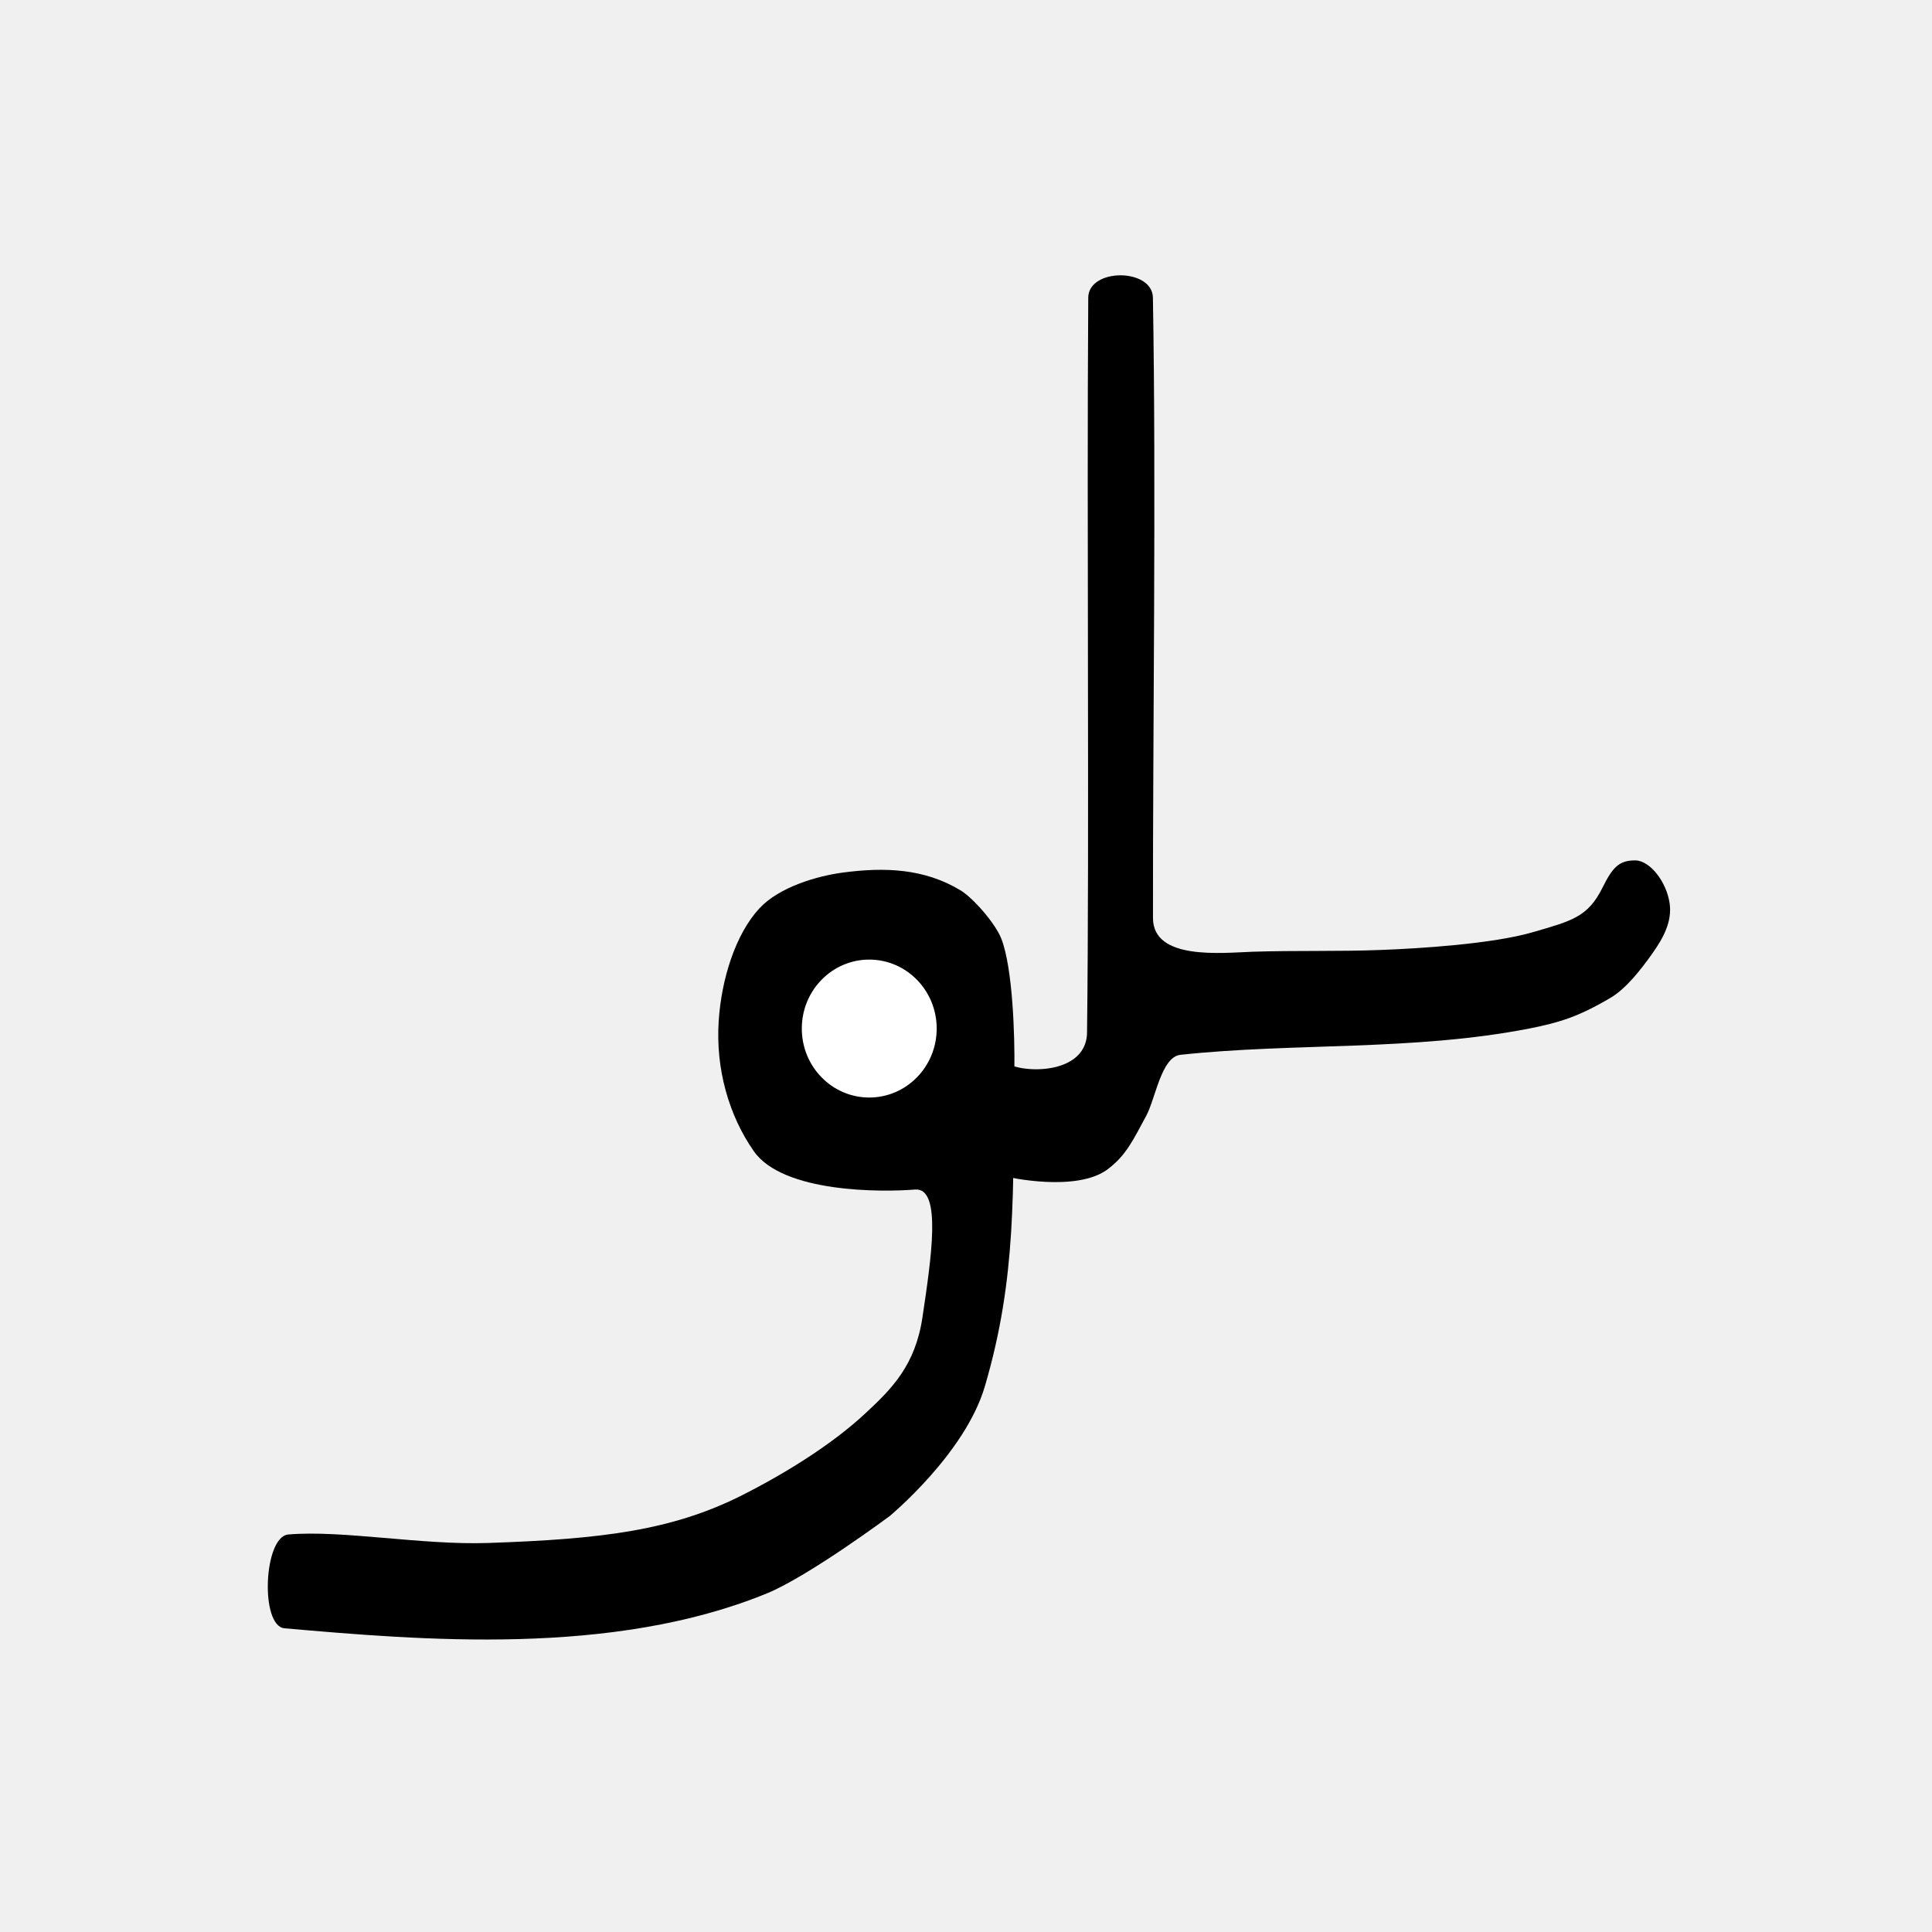
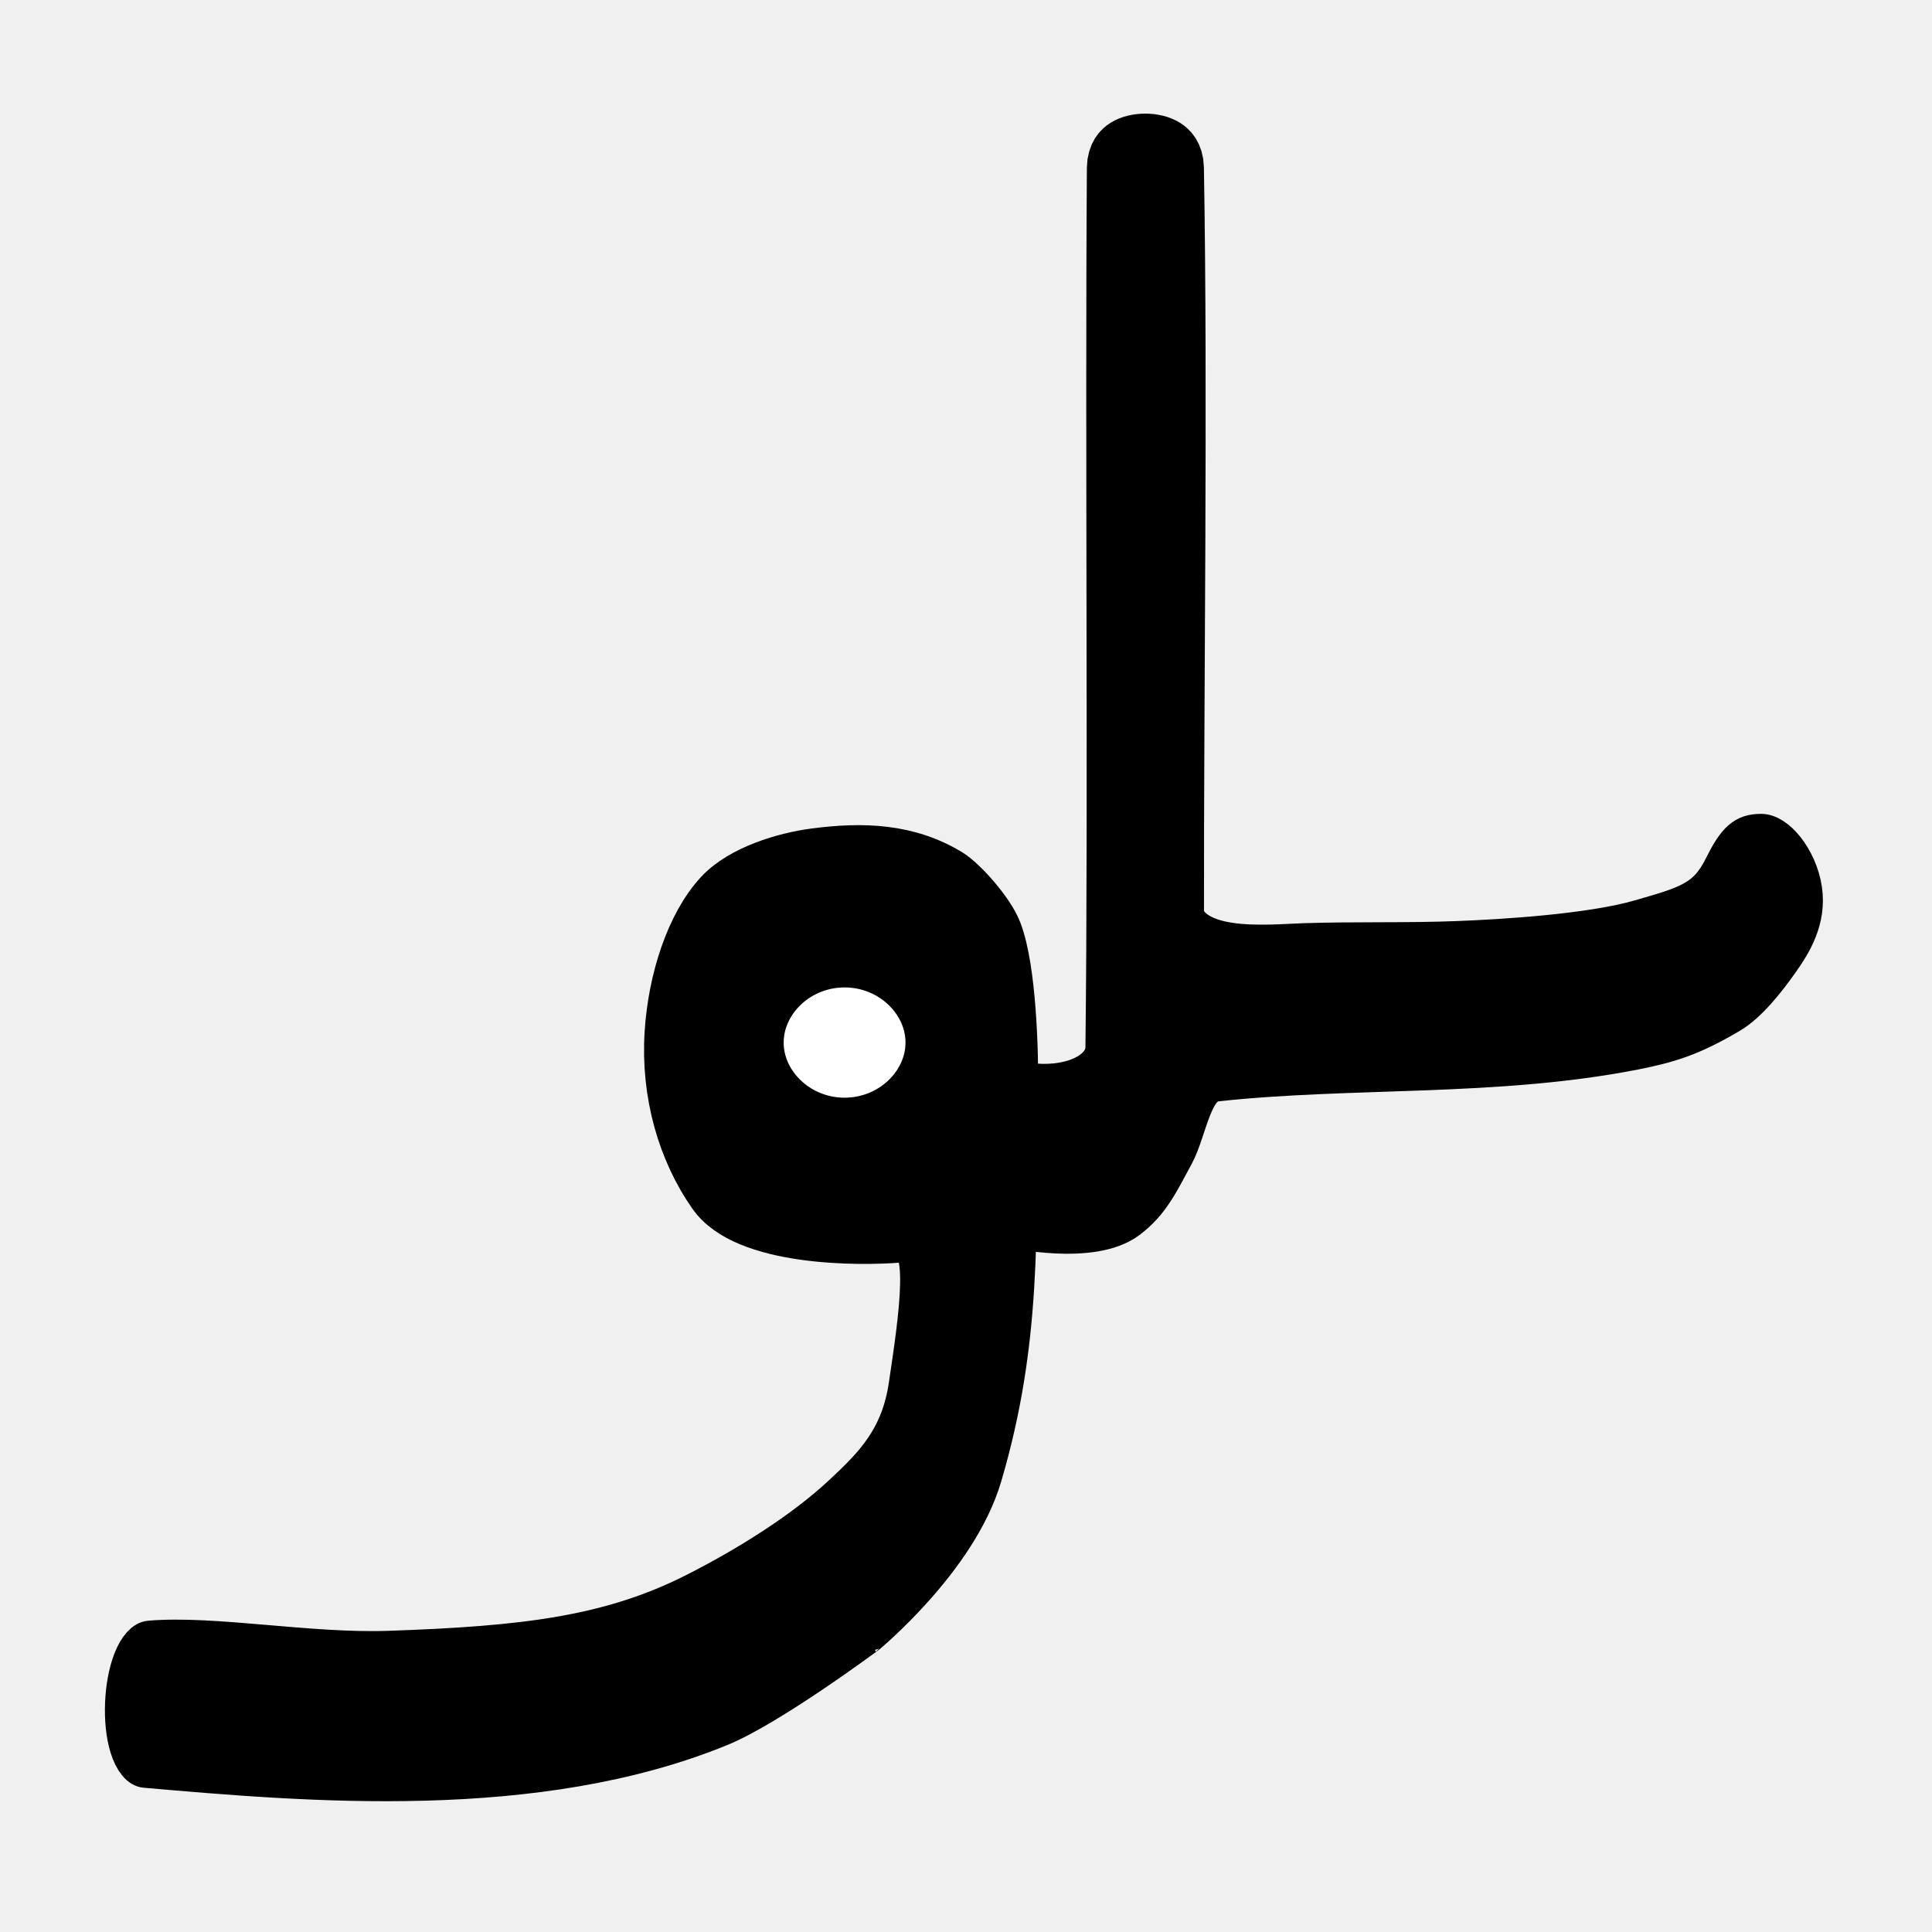
<svg xmlns="http://www.w3.org/2000/svg" width="100pt" height="100pt" viewBox="0 0 35.278 35.278" version="1.1" id="svg1">
  <defs id="defs1" />
  <g id="layer1">
-     <g id="g7" transform="matrix(1.698783,0,0,2.349521,-167.8171,-84.52946)">
-       <path style="fill:#000000;stroke:#000000;stroke-width:0;stroke-linecap:square;stroke-linejoin:round;stroke-dasharray:none" d="m 101.884,47.903 c 0.578,-0.036 1.43,0.083 2.145,0.066 1.229,-0.03 1.981,-0.097 2.734,-0.371 0.479,-0.175 0.976,-0.401 1.323,-0.635 0.288,-0.193 0.539,-0.375 0.616,-0.748 0.092,-0.449 0.213,-1.011 -0.08,-0.993 -0.349,0.021 -1.418,0.028 -1.733,-0.298 -0.264,-0.273 -0.412,-0.635 -0.377,-1.013 0.029,-0.324 0.18,-0.673 0.437,-0.874 0.214,-0.167 0.624,-0.252 0.894,-0.278 0.455,-0.044 0.881,-0.032 1.271,0.139 0.129,0.057 0.371,0.253 0.437,0.377 0.122,0.23 0.144,0.753 0.139,1.013 -0.018,0.946 0.03,1.608 -0.317,2.463 -0.212,0.524 -1.023,1.008 -1.02,1.007 0,0 -0.872,0.469 -1.324,0.603 -1.666,0.493 -3.722,0.363 -5.184,0.271 -0.265,-0.017 -0.225,-0.712 0.04,-0.729 z" id="path5" />
-       <ellipse style="fill:#ffffff;fill-opacity:1;stroke:#000000;stroke-width:0;stroke-linecap:square;stroke-linejoin:round;stroke-dasharray:none" id="path6" cx="108.13" cy="43.971" rx="0.725" ry="0.536" />
-       <path style="fill:#000000;fill-opacity:1;stroke:#000000;stroke-width:0;stroke-linecap:square;stroke-linejoin:round;stroke-dasharray:none" d="m 109.577,44.205 c 3e-5,0.104 0.888,0.174 0.894,-0.204 0.026,-1.561 -0.004,-3.919 0.013,-5.71 0.002,-0.232 0.69,-0.232 0.695,0 0.036,1.477 -0.002,3.427 7.8e-4,4.821 7.7e-4,0.331 0.74,0.27 1.072,0.262 0.454,-0.011 0.92,-8.78e-4 1.383,-0.014 0.402,-0.011 1.195,-0.046 1.633,-0.139 0.408,-0.086 0.586,-0.115 0.743,-0.344 0.108,-0.157 0.176,-0.213 0.351,-0.213 0.162,0 0.338,0.169 0.371,0.332 0.029,0.141 -0.065,0.269 -0.185,0.391 -0.125,0.128 -0.285,0.275 -0.45,0.345 -0.347,0.148 -0.549,0.192 -0.868,0.238 -1.252,0.177 -2.535,0.11 -3.754,0.205 -0.208,0.016 -0.268,0.341 -0.37,0.476 -0.137,0.182 -0.211,0.303 -0.41,0.412 -0.337,0.185 -1.086,0.06 -1.086,0.06 0,0 -0.033,-1.268 -0.033,-1.036 z" id="path7" />
+     <g id="g7" transform="matrix(2.033201,0,0,2.812041,-204.428,-104.6113)" style="stroke-width:0.356;stroke-dasharray:none">
+       <path style="fill:#000000;stroke:#000000;stroke-width:0.356;stroke-linecap:square;stroke-linejoin:round;stroke-dasharray:none" d="m 101.884,47.903 c 0.578,-0.036 1.43,0.083 2.145,0.066 1.229,-0.03 1.981,-0.097 2.734,-0.371 0.479,-0.175 0.976,-0.401 1.323,-0.635 0.288,-0.193 0.539,-0.375 0.616,-0.748 0.092,-0.449 0.213,-1.011 -0.08,-0.993 -0.349,0.021 -1.418,0.028 -1.733,-0.298 -0.264,-0.273 -0.412,-0.635 -0.377,-1.013 0.029,-0.324 0.18,-0.673 0.437,-0.874 0.214,-0.167 0.624,-0.252 0.894,-0.278 0.455,-0.044 0.881,-0.032 1.271,0.139 0.129,0.057 0.371,0.253 0.437,0.377 0.122,0.23 0.144,0.753 0.139,1.013 -0.018,0.946 0.03,1.608 -0.317,2.463 -0.212,0.524 -1.023,1.008 -1.02,1.007 0,0 -0.872,0.469 -1.324,0.603 -1.666,0.493 -3.722,0.363 -5.184,0.271 -0.265,-0.017 -0.225,-0.712 0.04,-0.729 z" id="path5" />
+       <ellipse style="fill:#ffffff;fill-opacity:1;stroke:#000000;stroke-width:0.356;stroke-linecap:square;stroke-linejoin:round;stroke-dasharray:none" id="path6" cx="108.13" cy="43.971" rx="0.725" ry="0.536" />
+       <path style="fill:#000000;fill-opacity:1;stroke:#000000;stroke-width:0.356;stroke-linecap:square;stroke-linejoin:round;stroke-dasharray:none" d="m 109.577,44.205 c 3e-5,0.104 0.888,0.174 0.894,-0.204 0.026,-1.561 -0.004,-3.919 0.013,-5.71 0.002,-0.232 0.69,-0.232 0.695,0 0.036,1.477 -0.002,3.427 7.8e-4,4.821 7.7e-4,0.331 0.74,0.27 1.072,0.262 0.454,-0.011 0.92,-8.78e-4 1.383,-0.014 0.402,-0.011 1.195,-0.046 1.633,-0.139 0.408,-0.086 0.586,-0.115 0.743,-0.344 0.108,-0.157 0.176,-0.213 0.351,-0.213 0.162,0 0.338,0.169 0.371,0.332 0.029,0.141 -0.065,0.269 -0.185,0.391 -0.125,0.128 -0.285,0.275 -0.45,0.345 -0.347,0.148 -0.549,0.192 -0.868,0.238 -1.252,0.177 -2.535,0.11 -3.754,0.205 -0.208,0.016 -0.268,0.341 -0.37,0.476 -0.137,0.182 -0.211,0.303 -0.41,0.412 -0.337,0.185 -1.086,0.06 -1.086,0.06 0,0 -0.033,-1.268 -0.033,-1.036 z" id="path7" />
    </g>
  </g>
</svg>
